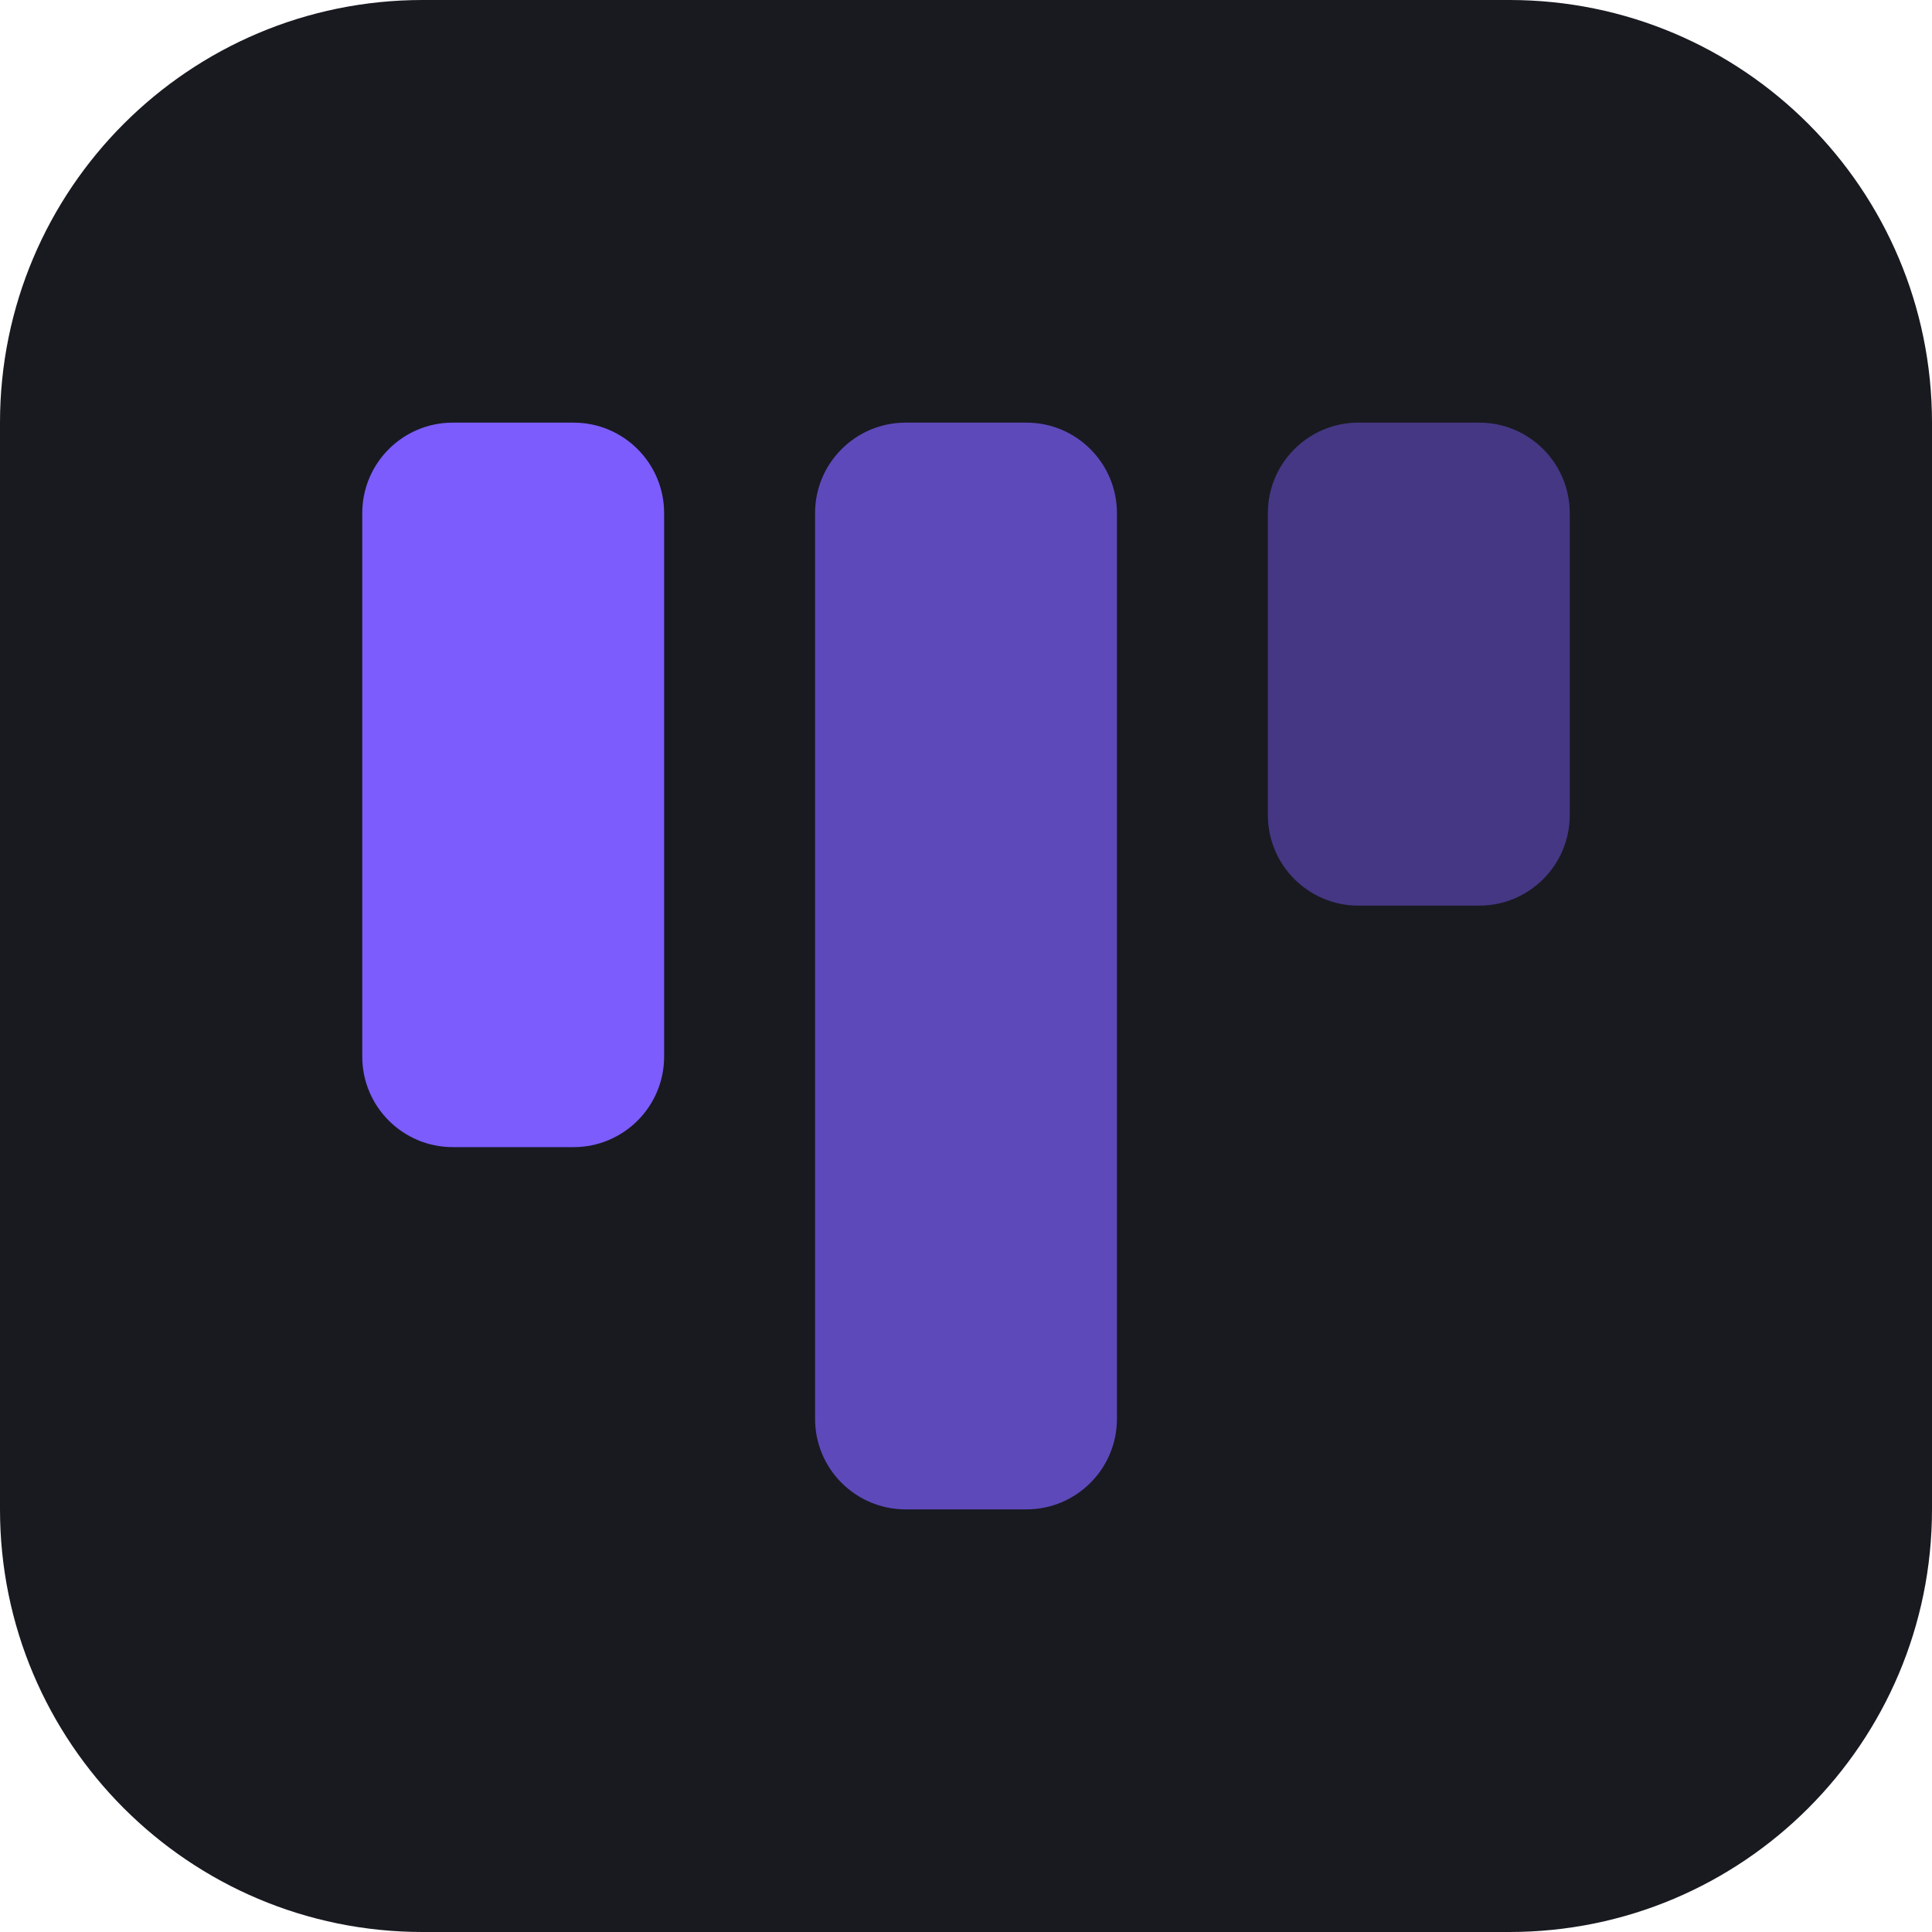
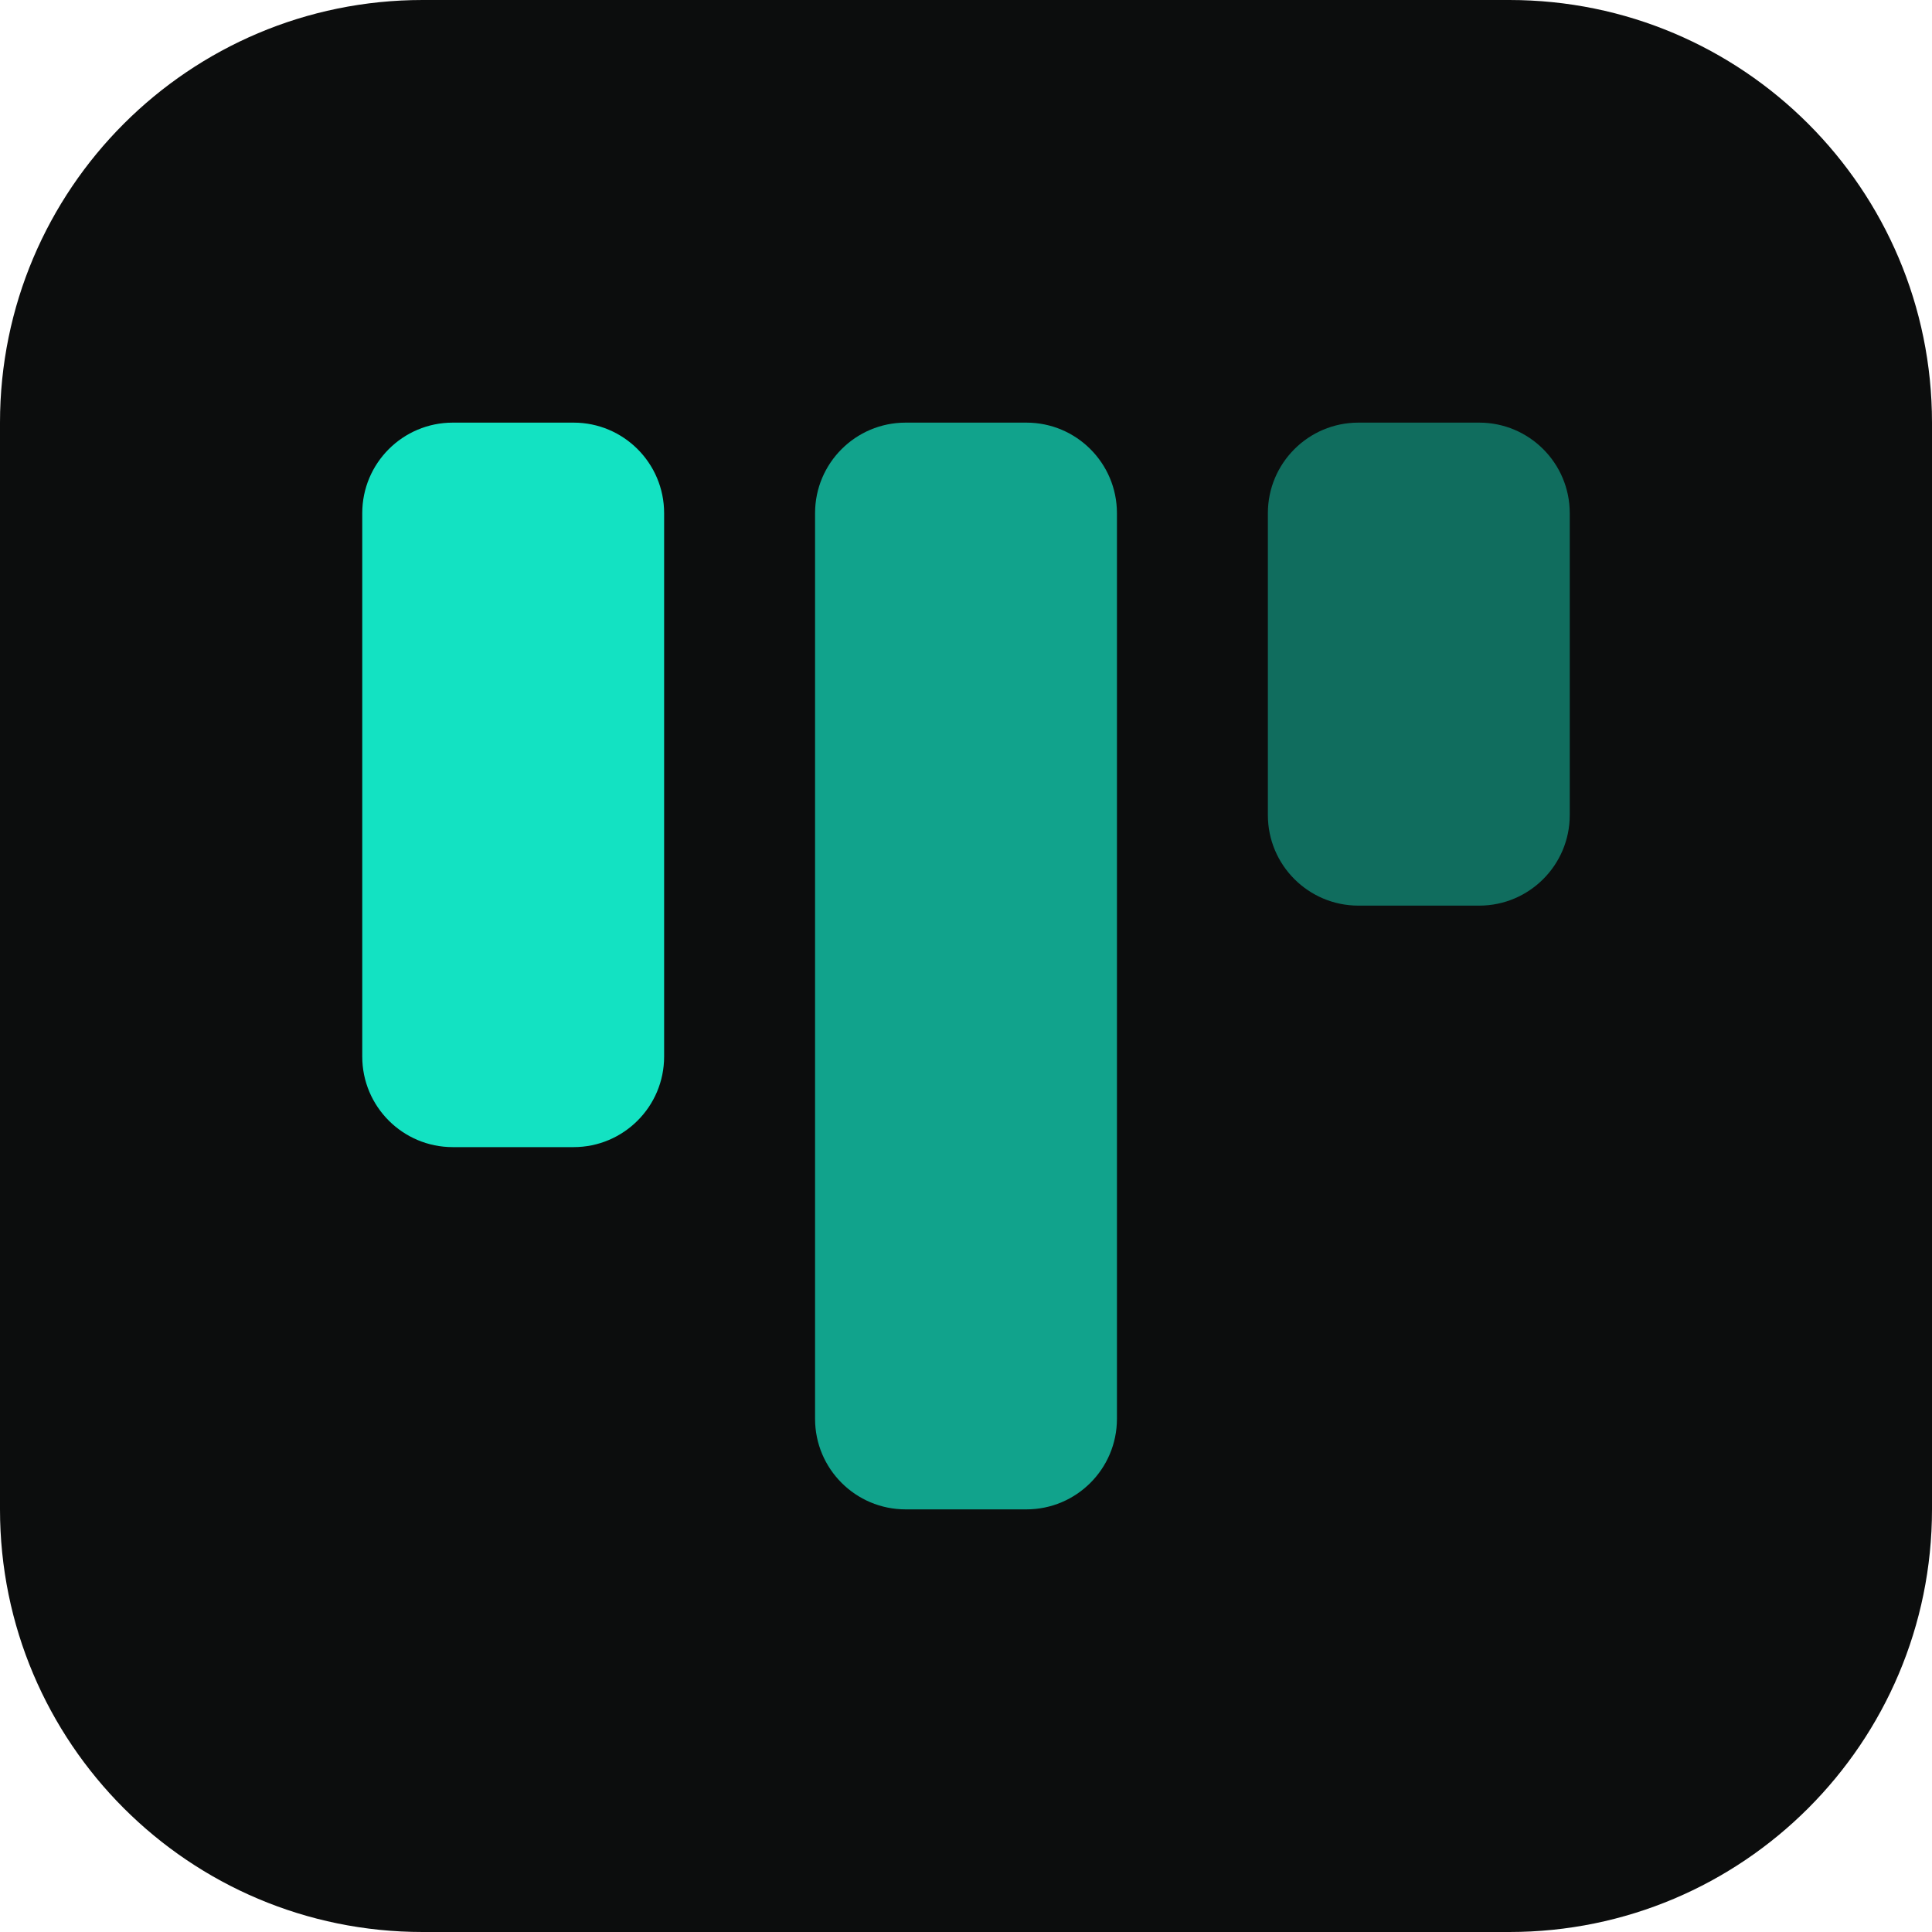
<svg xmlns="http://www.w3.org/2000/svg" viewBox="0 0 64 64">
-   <rect width="64" height="64" rx="14" fill="#181A20" />
-   <rect x="12" y="14" width="10" height="24" rx="3" fill="#7C5CFC" />
-   <rect x="27" y="14" width="10" height="36" rx="3" fill="#7C5CFC" opacity=".7" />
-   <rect x="42" y="14" width="10" height="16" rx="3" fill="#7C5CFC" opacity=".45" />
+   <rect width="64" height="64" rx="14" fill="#0C0D0D" />
+   <rect x="12" y="14" width="10" height="24" rx="3" fill="#13E2C2" />
+   <rect x="27" y="14" width="10" height="36" rx="3" fill="#13E2C2" opacity=".7" />
+   <rect x="42" y="14" width="10" height="16" rx="3" fill="#13E2C2" opacity=".45" />
</svg>
